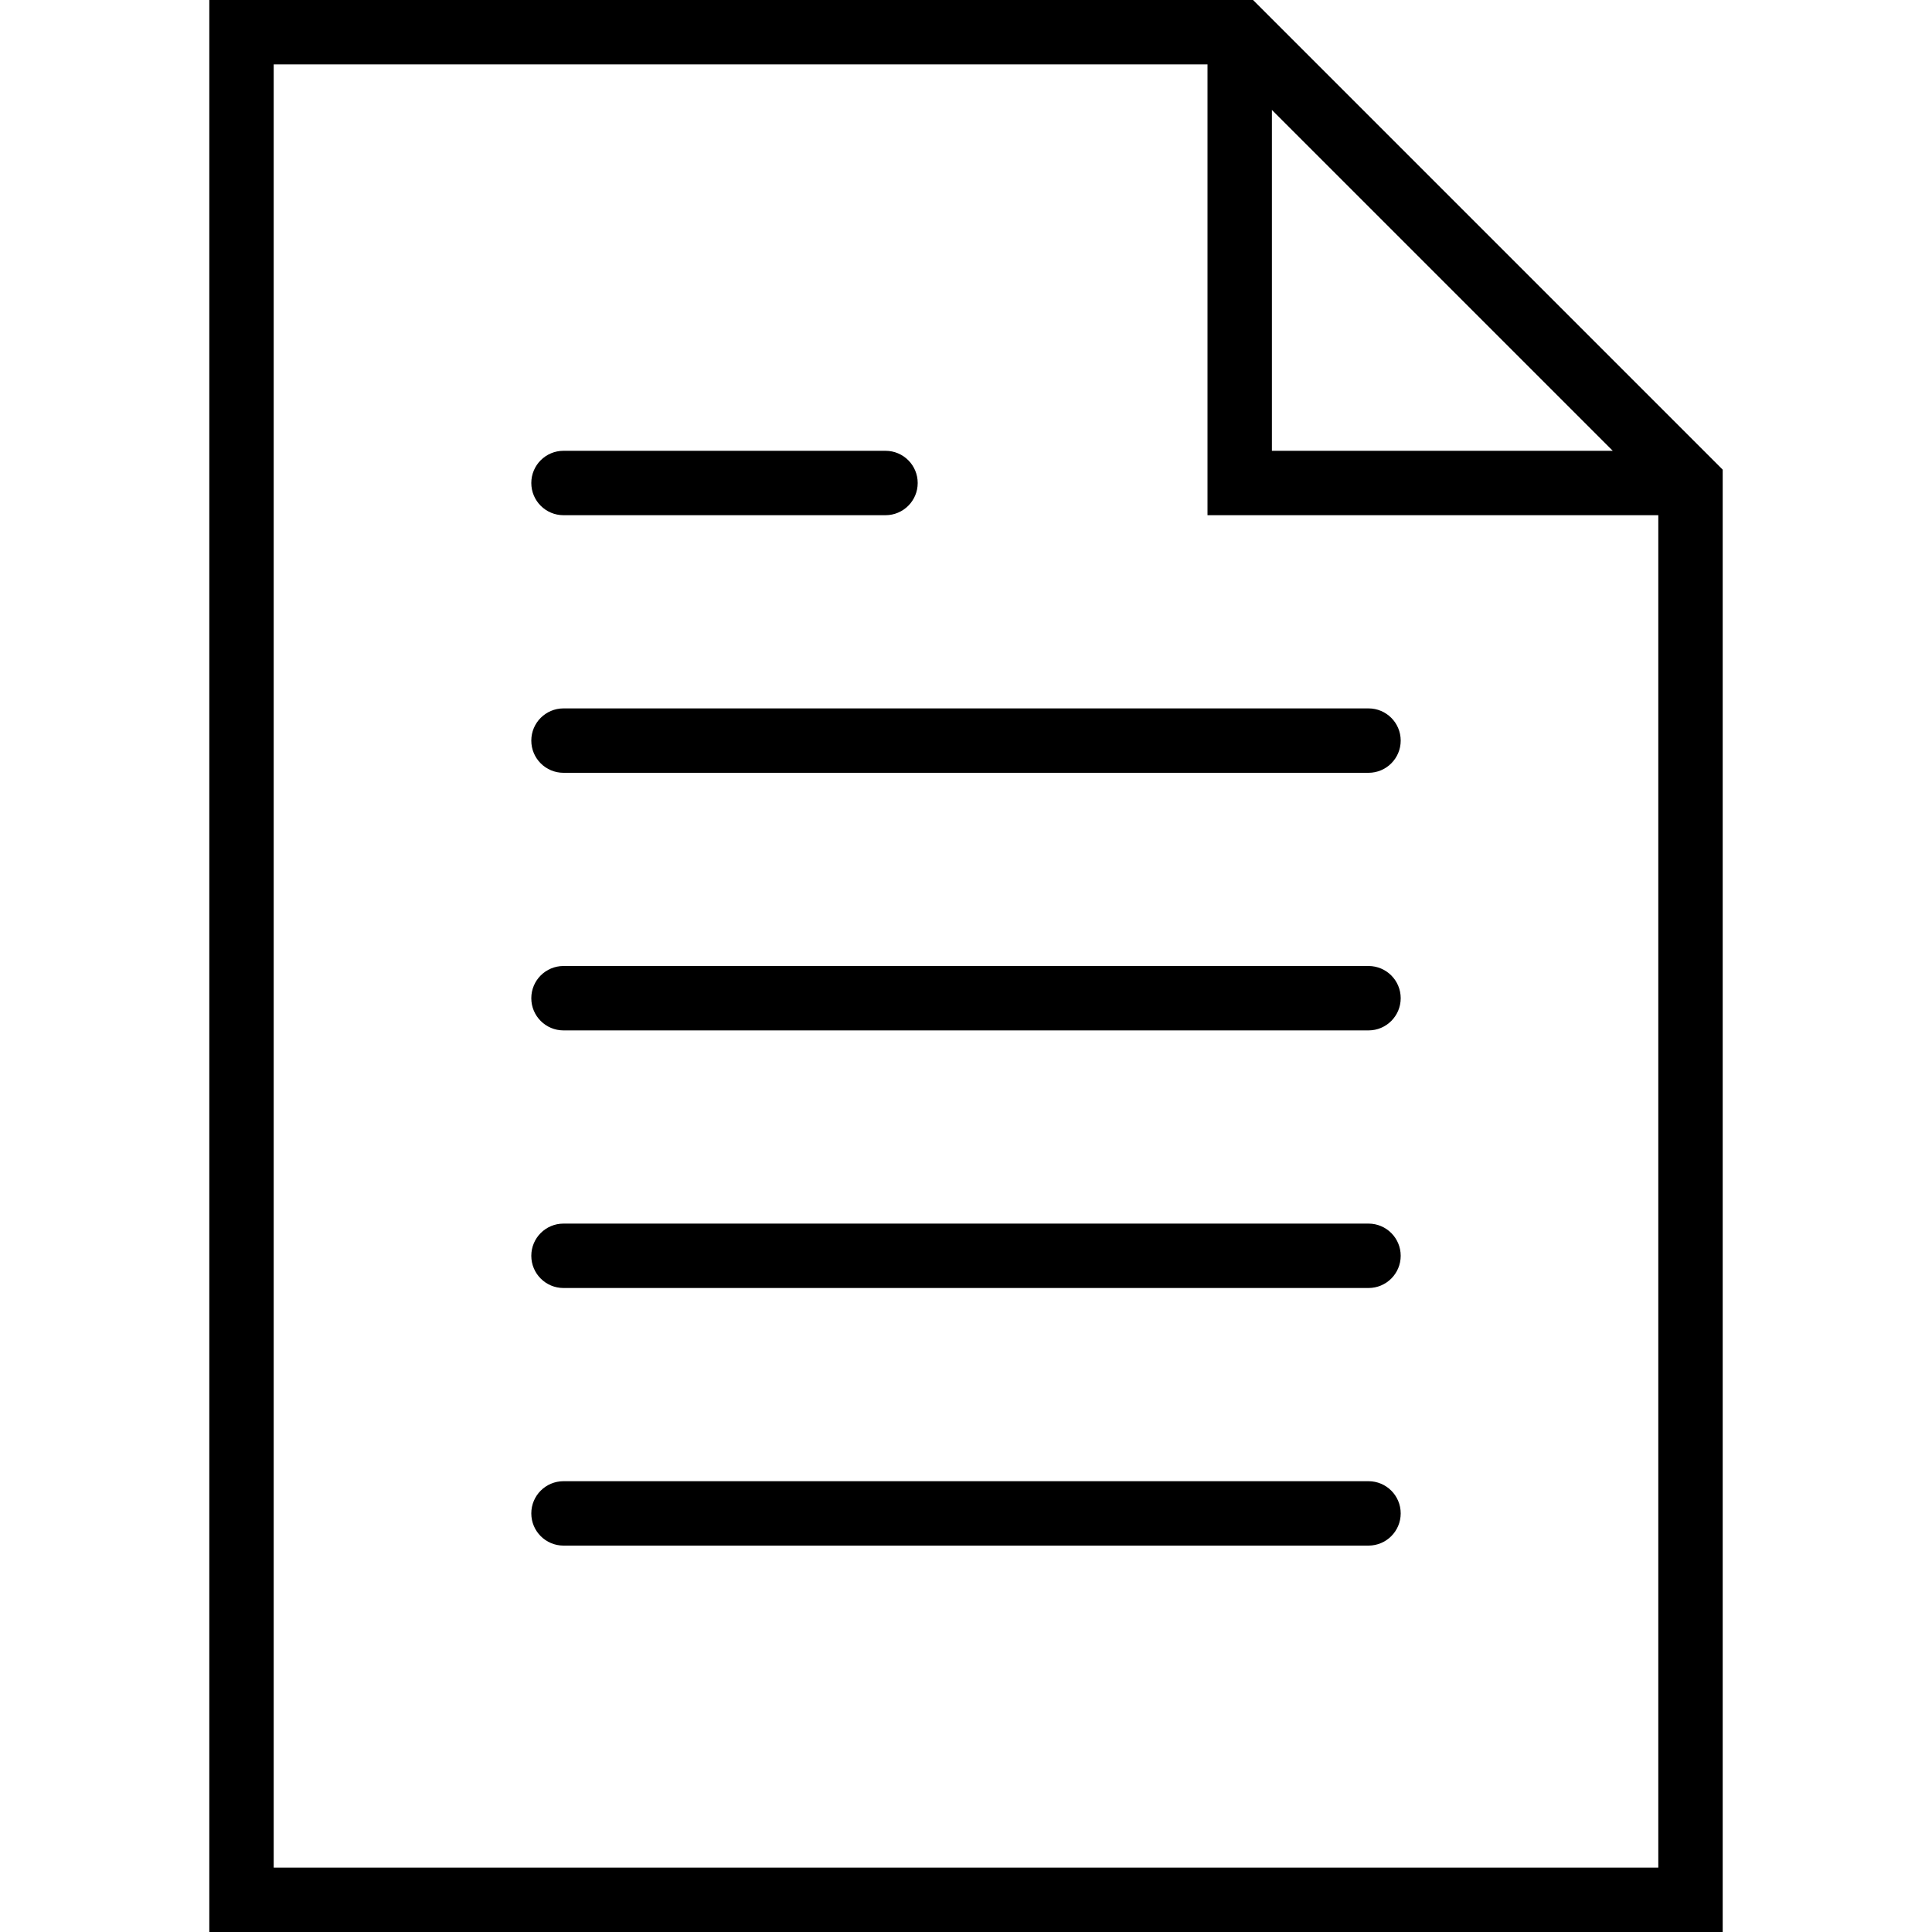
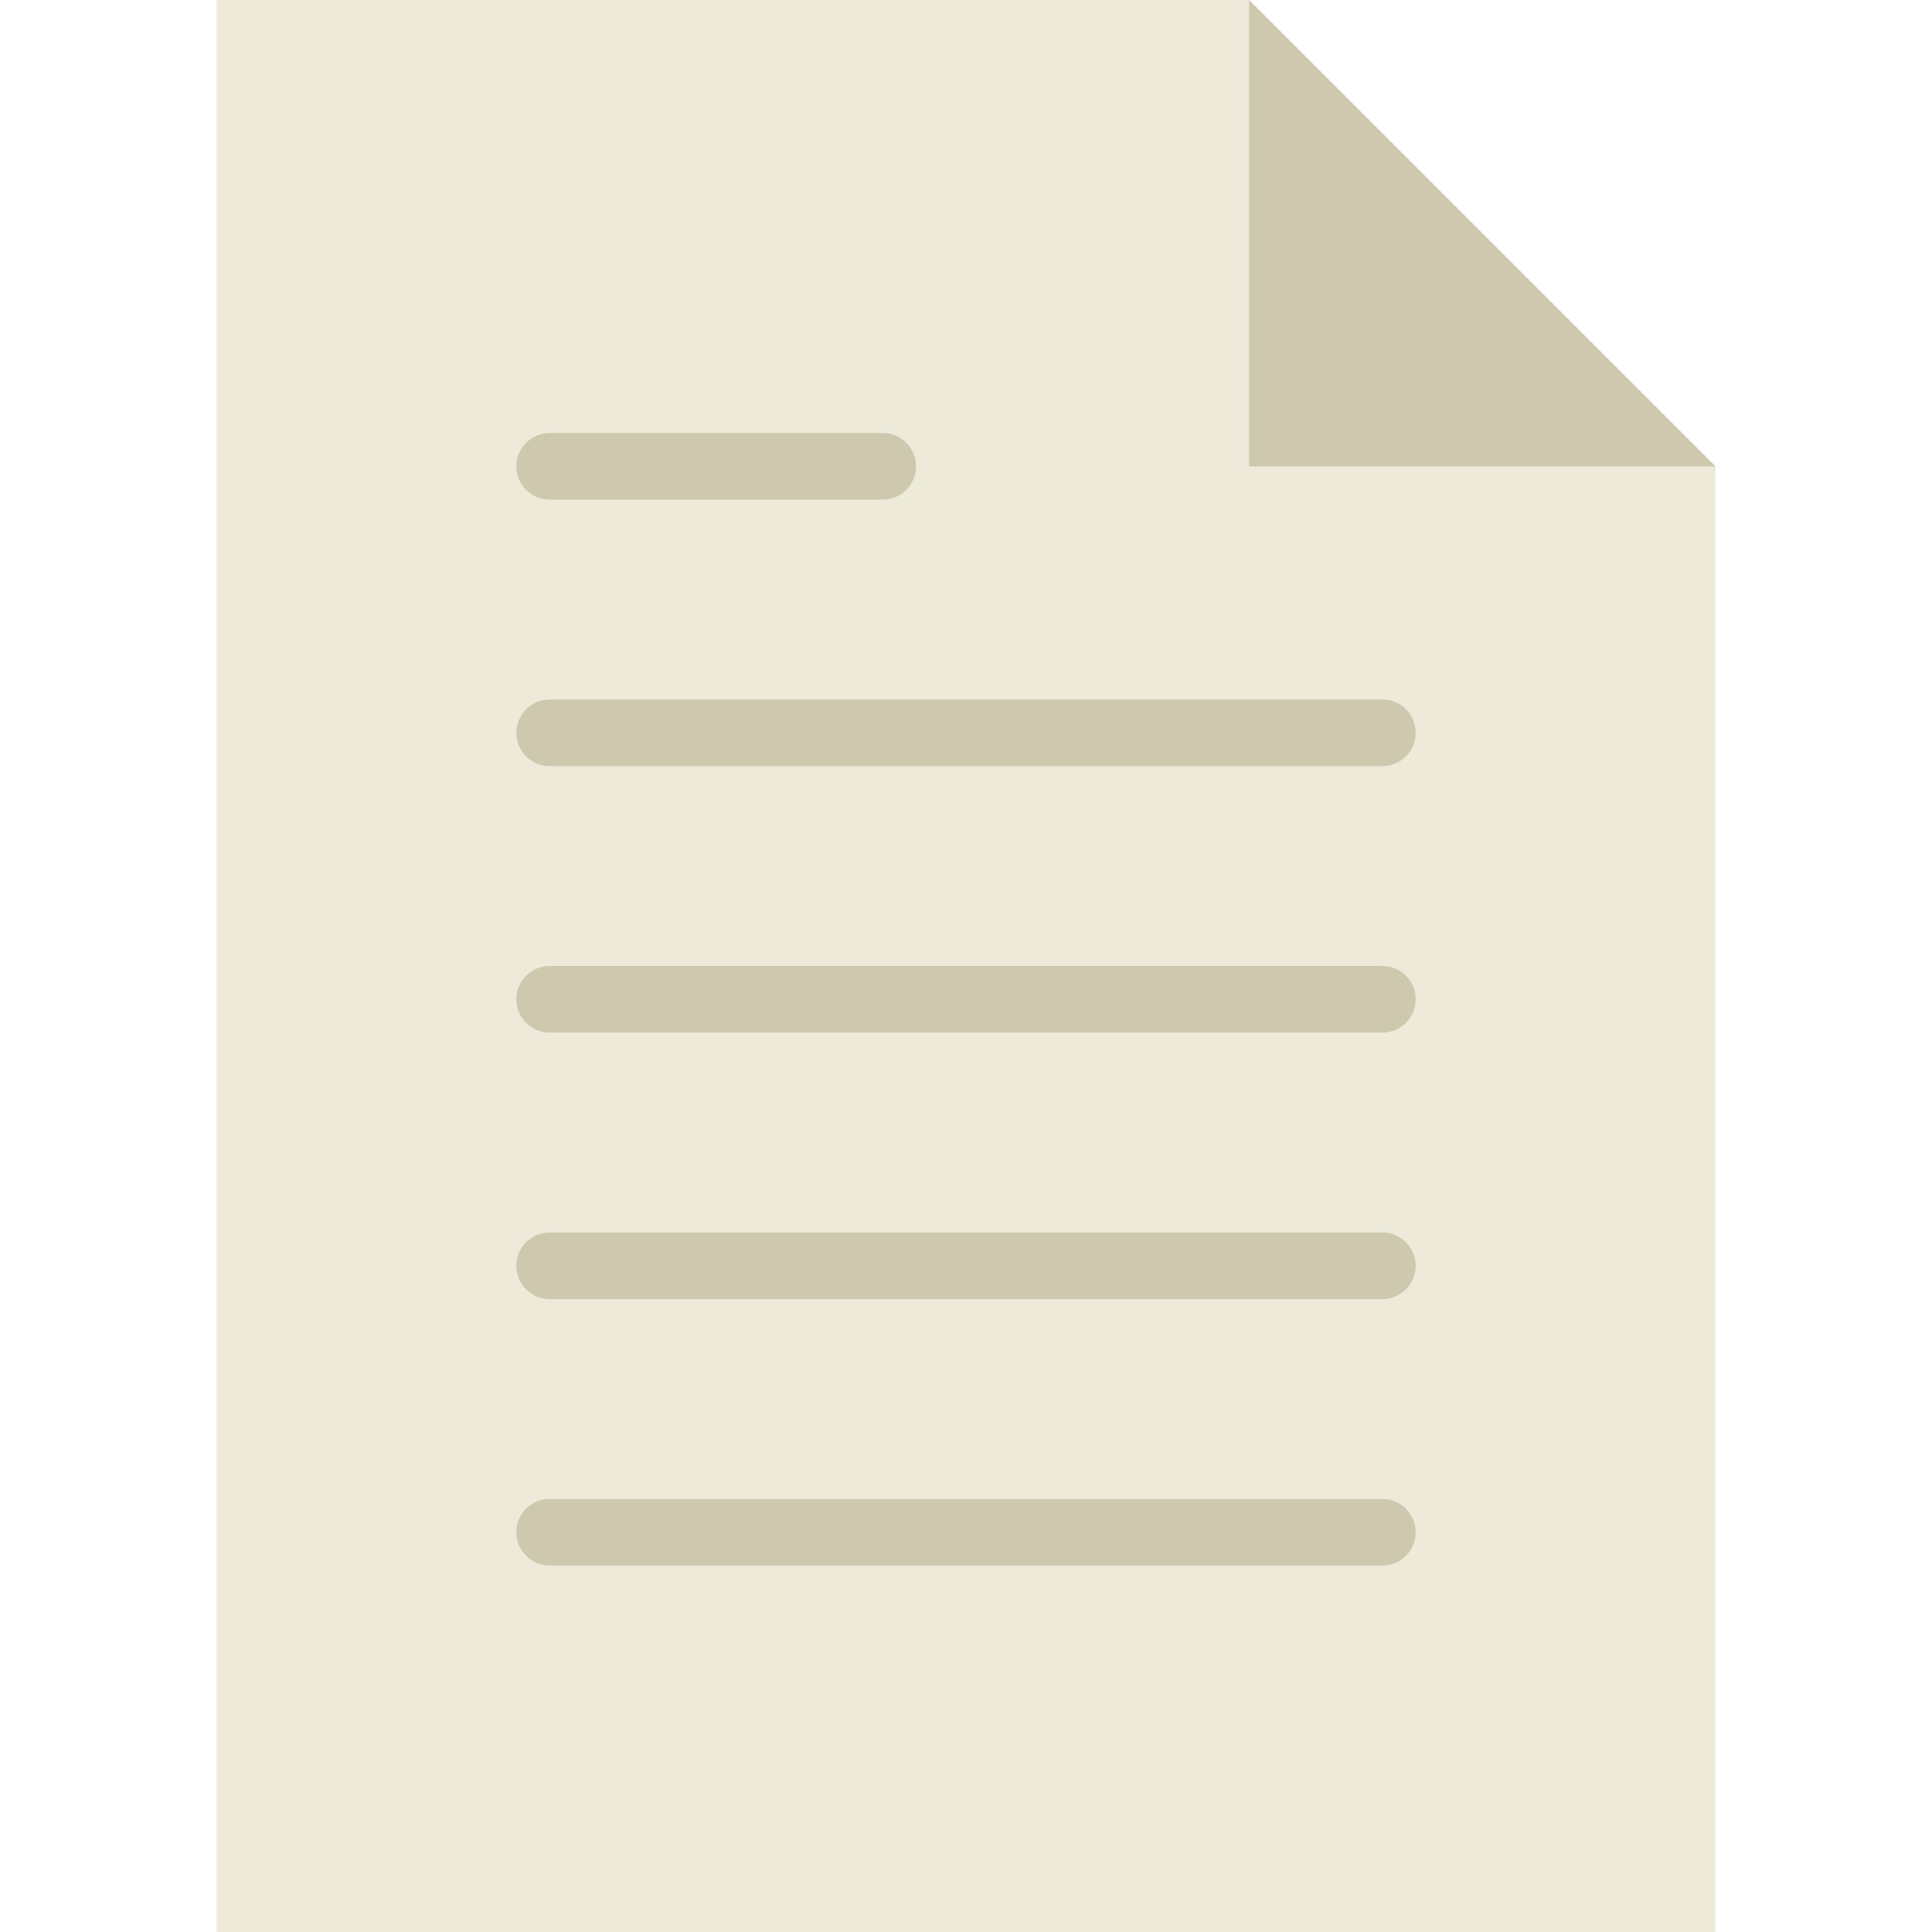
- <svg xmlns="http://www.w3.org/2000/svg" version="1.1" id="Capa_1" x="0px" y="0px" viewBox="0 0 60 60" style="enable-background:new 0 0 60 60;" xml:space="preserve">
+ <svg xmlns="http://www.w3.org/2000/svg" version="1.1" id="Capa_1" x="0px" y="0px" viewBox="0 0 58 58" style="enable-background:new 0 0 58 58;" xml:space="preserve">
+   <polygon style="fill:#EDEADA;" points="51.5,14 37.5,0 6.5,0 6.5,58 51.5,58 " />
  <g>
-     <path d="M42.5,22h-25c-0.552,0-1,0.447-1,1s0.448,1,1,1h25c0.552,0,1-0.447,1-1S43.052,22,42.5,22z" />
-     <path d="M17.5,16h10c0.552,0,1-0.447,1-1s-0.448-1-1-1h-10c-0.552,0-1,0.447-1,1S16.948,16,17.5,16z" />
-     <path d="M42.5,30h-25c-0.552,0-1,0.447-1,1s0.448,1,1,1h25c0.552,0,1-0.447,1-1S43.052,30,42.5,30z" />
-     <path d="M42.5,38h-25c-0.552,0-1,0.447-1,1s0.448,1,1,1h25c0.552,0,1-0.447,1-1S43.052,38,42.5,38z" />
-     <path d="M42.5,46h-25c-0.552,0-1,0.447-1,1s0.448,1,1,1h25c0.552,0,1-0.447,1-1S43.052,46,42.5,46z" />
-     <path d="M38.914,0H6.5v60h47V14.586L38.914,0z M39.5,3.414L50.086,14H39.5V3.414z M8.5,58V2h29v14h14v42H8.5z" />
+     <path style="fill:#CEC9AE;" d="M16.5,23h25c0.552,0,1-0.447,1-1s-0.448-1-1-1h-25c-0.552,0-1,0.447-1,1S15.948,23,16.5,23z" />
+     <path style="fill:#CEC9AE;" d="M16.5,15h10c0.552,0,1-0.447,1-1s-0.448-1-1-1h-10c-0.552,0-1,0.447-1,1S15.948,15,16.5,15z" />
+     <path style="fill:#CEC9AE;" d="M41.5,29h-25c-0.552,0-1,0.447-1,1s0.448,1,1,1h25c0.552,0,1-0.447,1-1S42.052,29,41.5,29z" />
+     <path style="fill:#CEC9AE;" d="M41.5,37h-25c-0.552,0-1,0.447-1,1s0.448,1,1,1h25c0.552,0,1-0.447,1-1S42.052,37,41.5,37z" />
+     <path style="fill:#CEC9AE;" d="M41.5,45h-25c-0.552,0-1,0.447-1,1s0.448,1,1,1h25c0.552,0,1-0.447,1-1S42.052,45,41.5,45z" />
  </g>
+   <polygon style="fill:#CEC9AE;" points="37.5,0 37.5,14 51.5,14 " />
  <g>
</g>
  <g>
</g>
  <g>
</g>
  <g>
</g>
  <g>
</g>
  <g>
</g>
  <g>
</g>
  <g>
</g>
  <g>
</g>
  <g>
</g>
  <g>
</g>
  <g>
</g>
  <g>
</g>
  <g>
</g>
  <g>
</g>
</svg>
